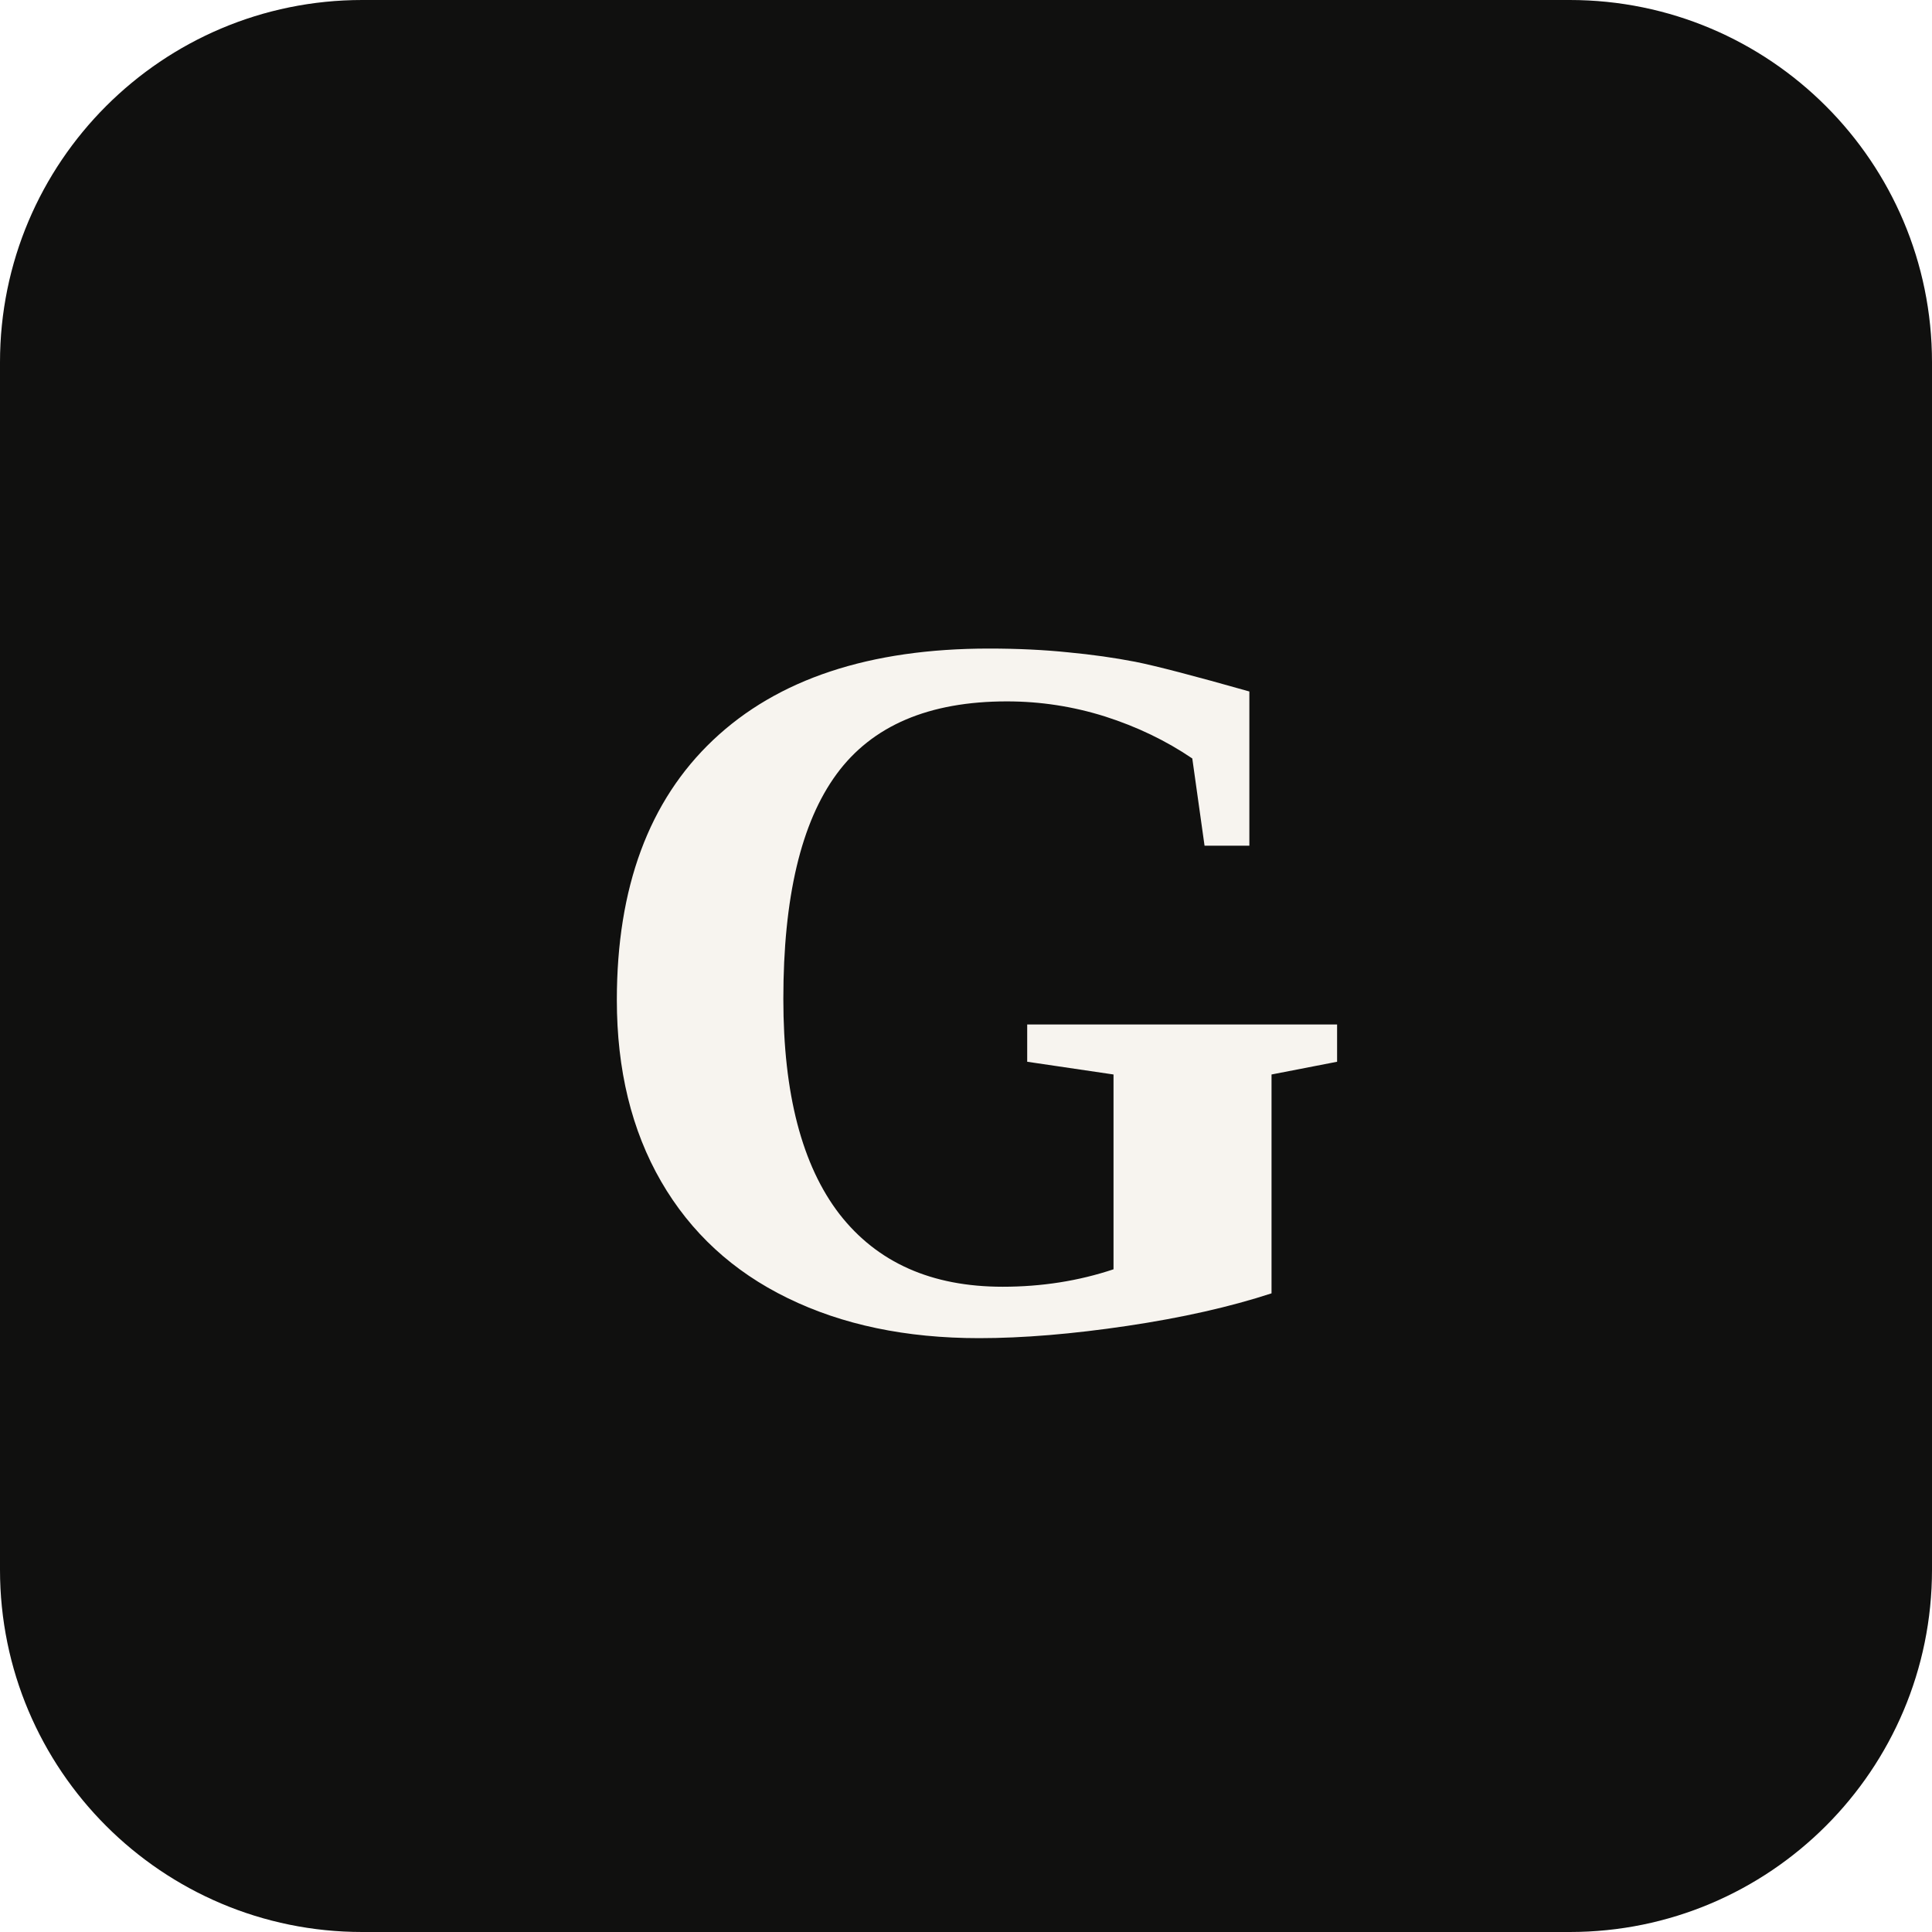
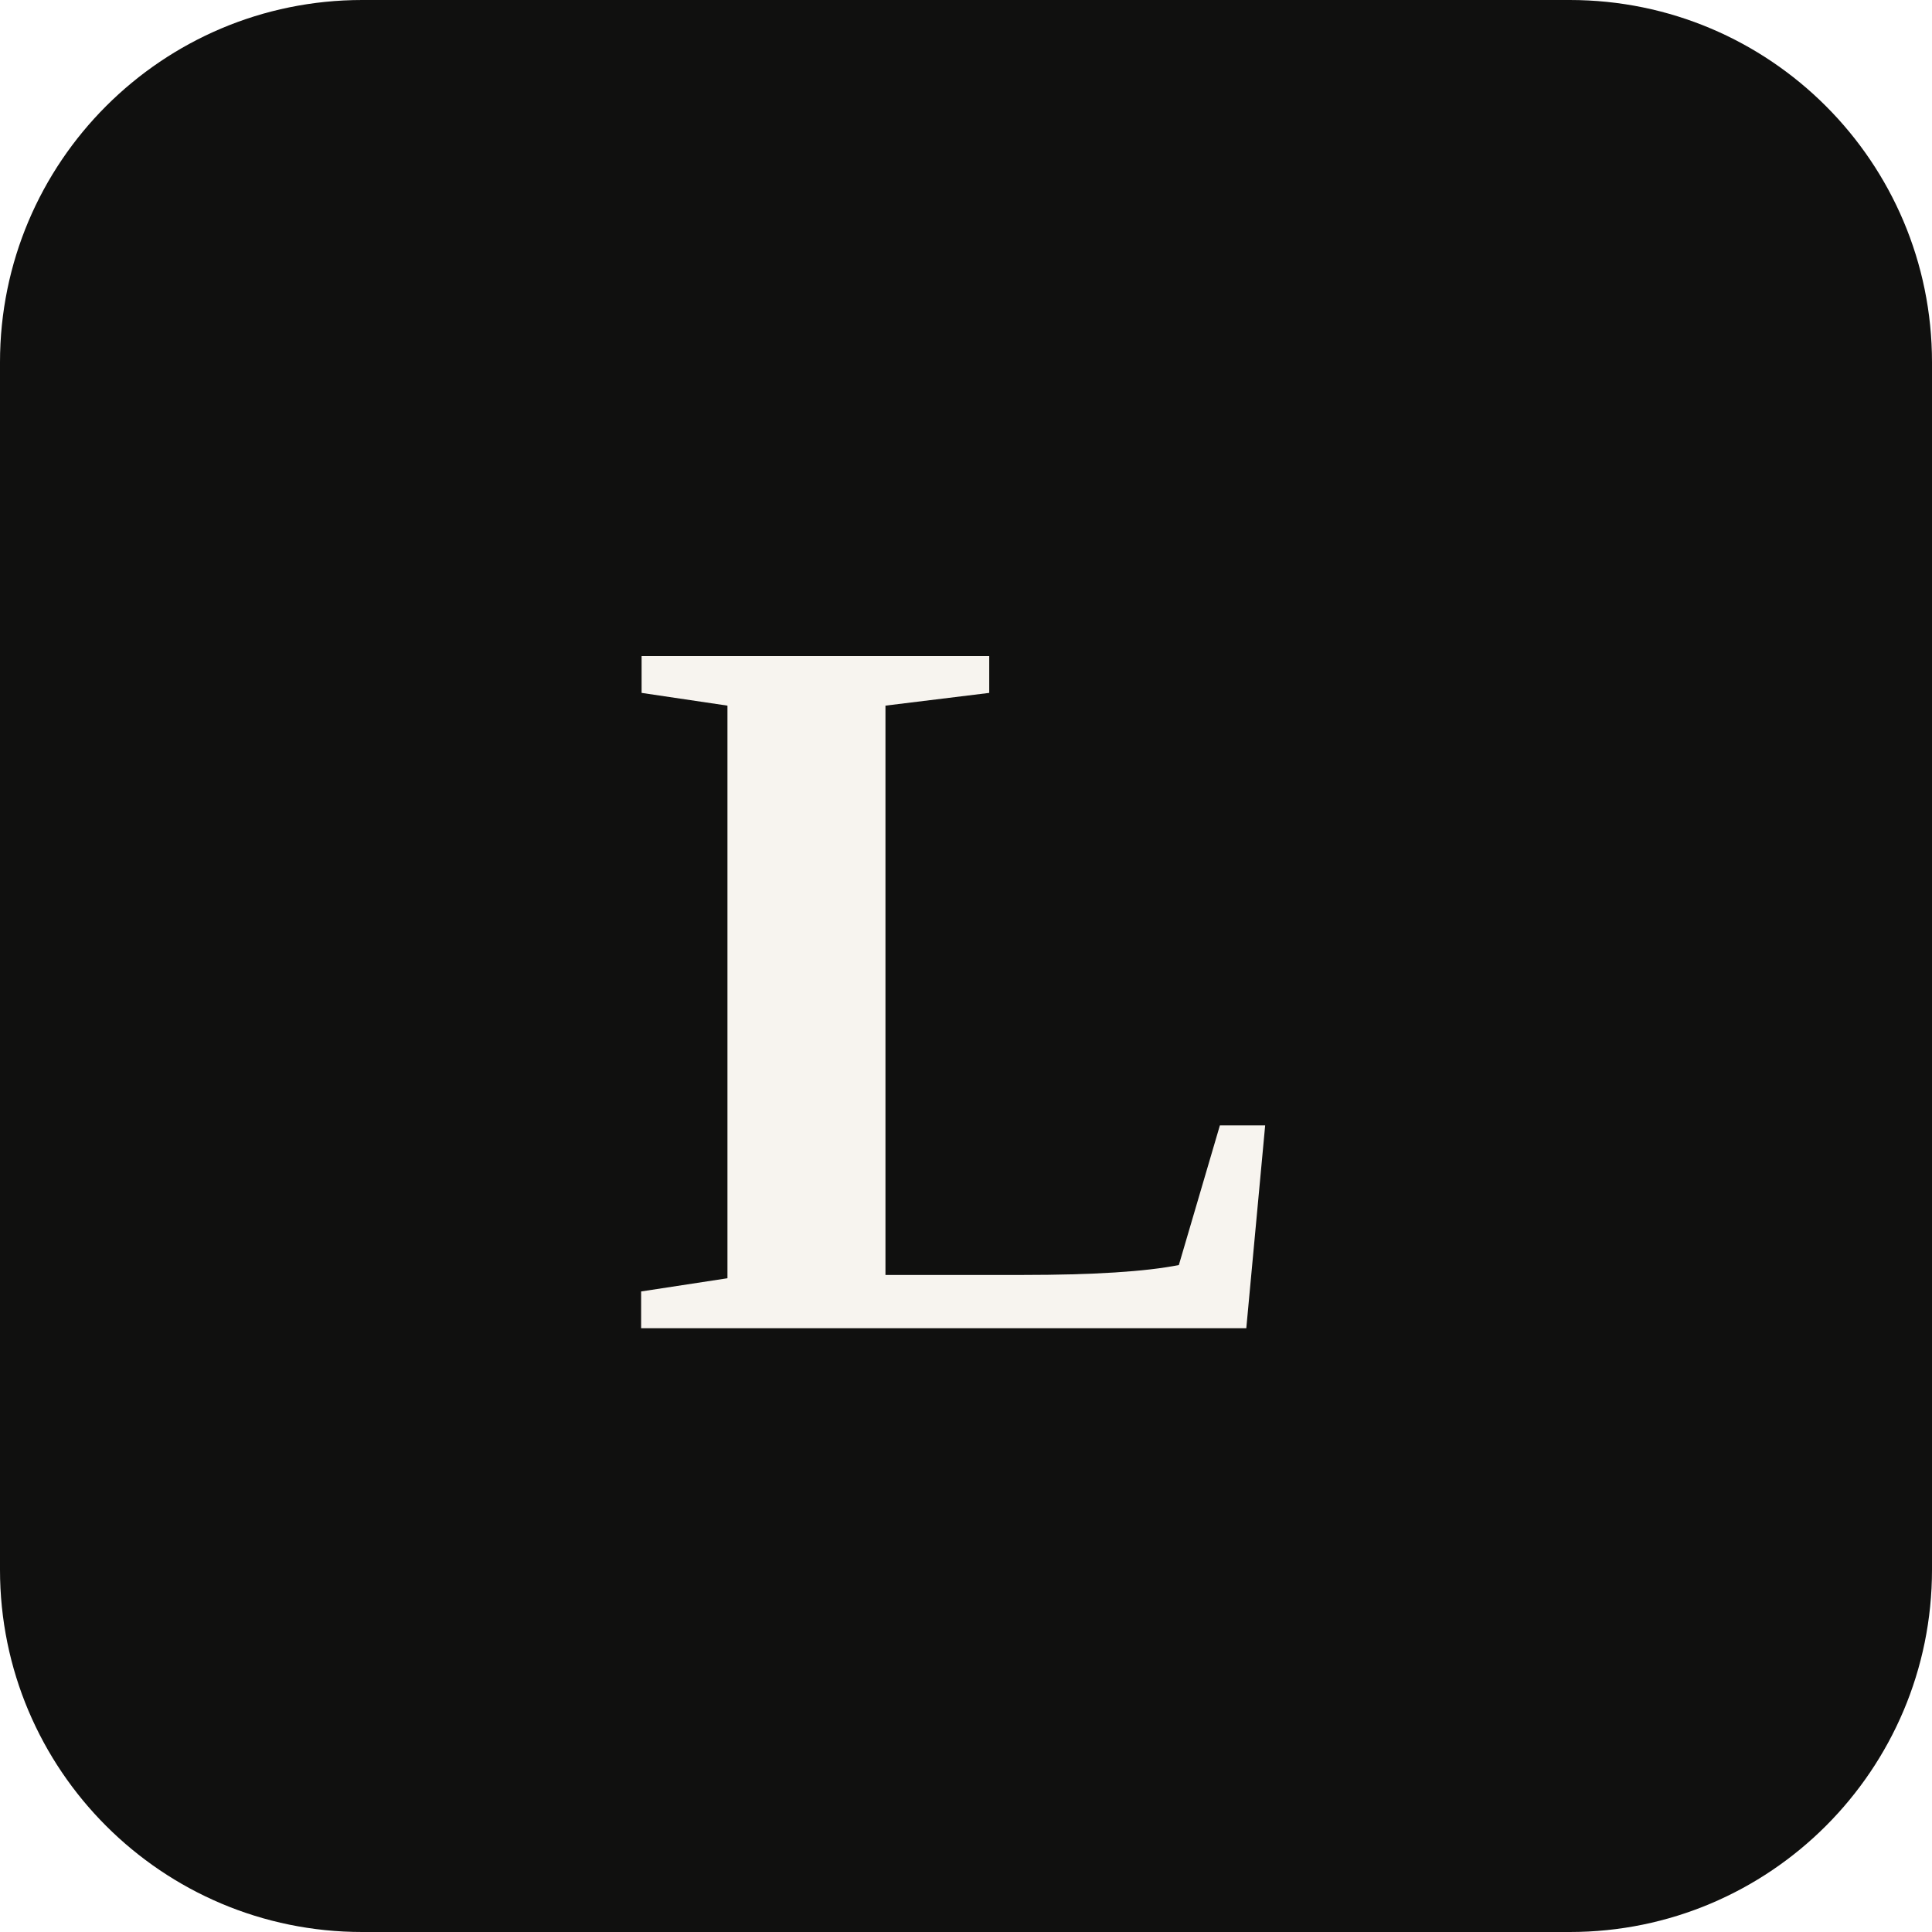
<svg xmlns="http://www.w3.org/2000/svg" viewBox="0 0 64 64">
  <rect width="64" height="64" rx="12" fill="#10100F" />
-   <text x="32" y="44" font-family="Georgia, 'Times New Roman', serif" font-size="34" font-weight="700" fill="#f7f4ef" text-anchor="middle">G</text>
+   <text x="32" y="44" font-family="Georgia, 'Times New Roman', serif" font-size="34" font-weight="700" fill="#f7f4ef" text-anchor="middle">L</text>
</svg>
